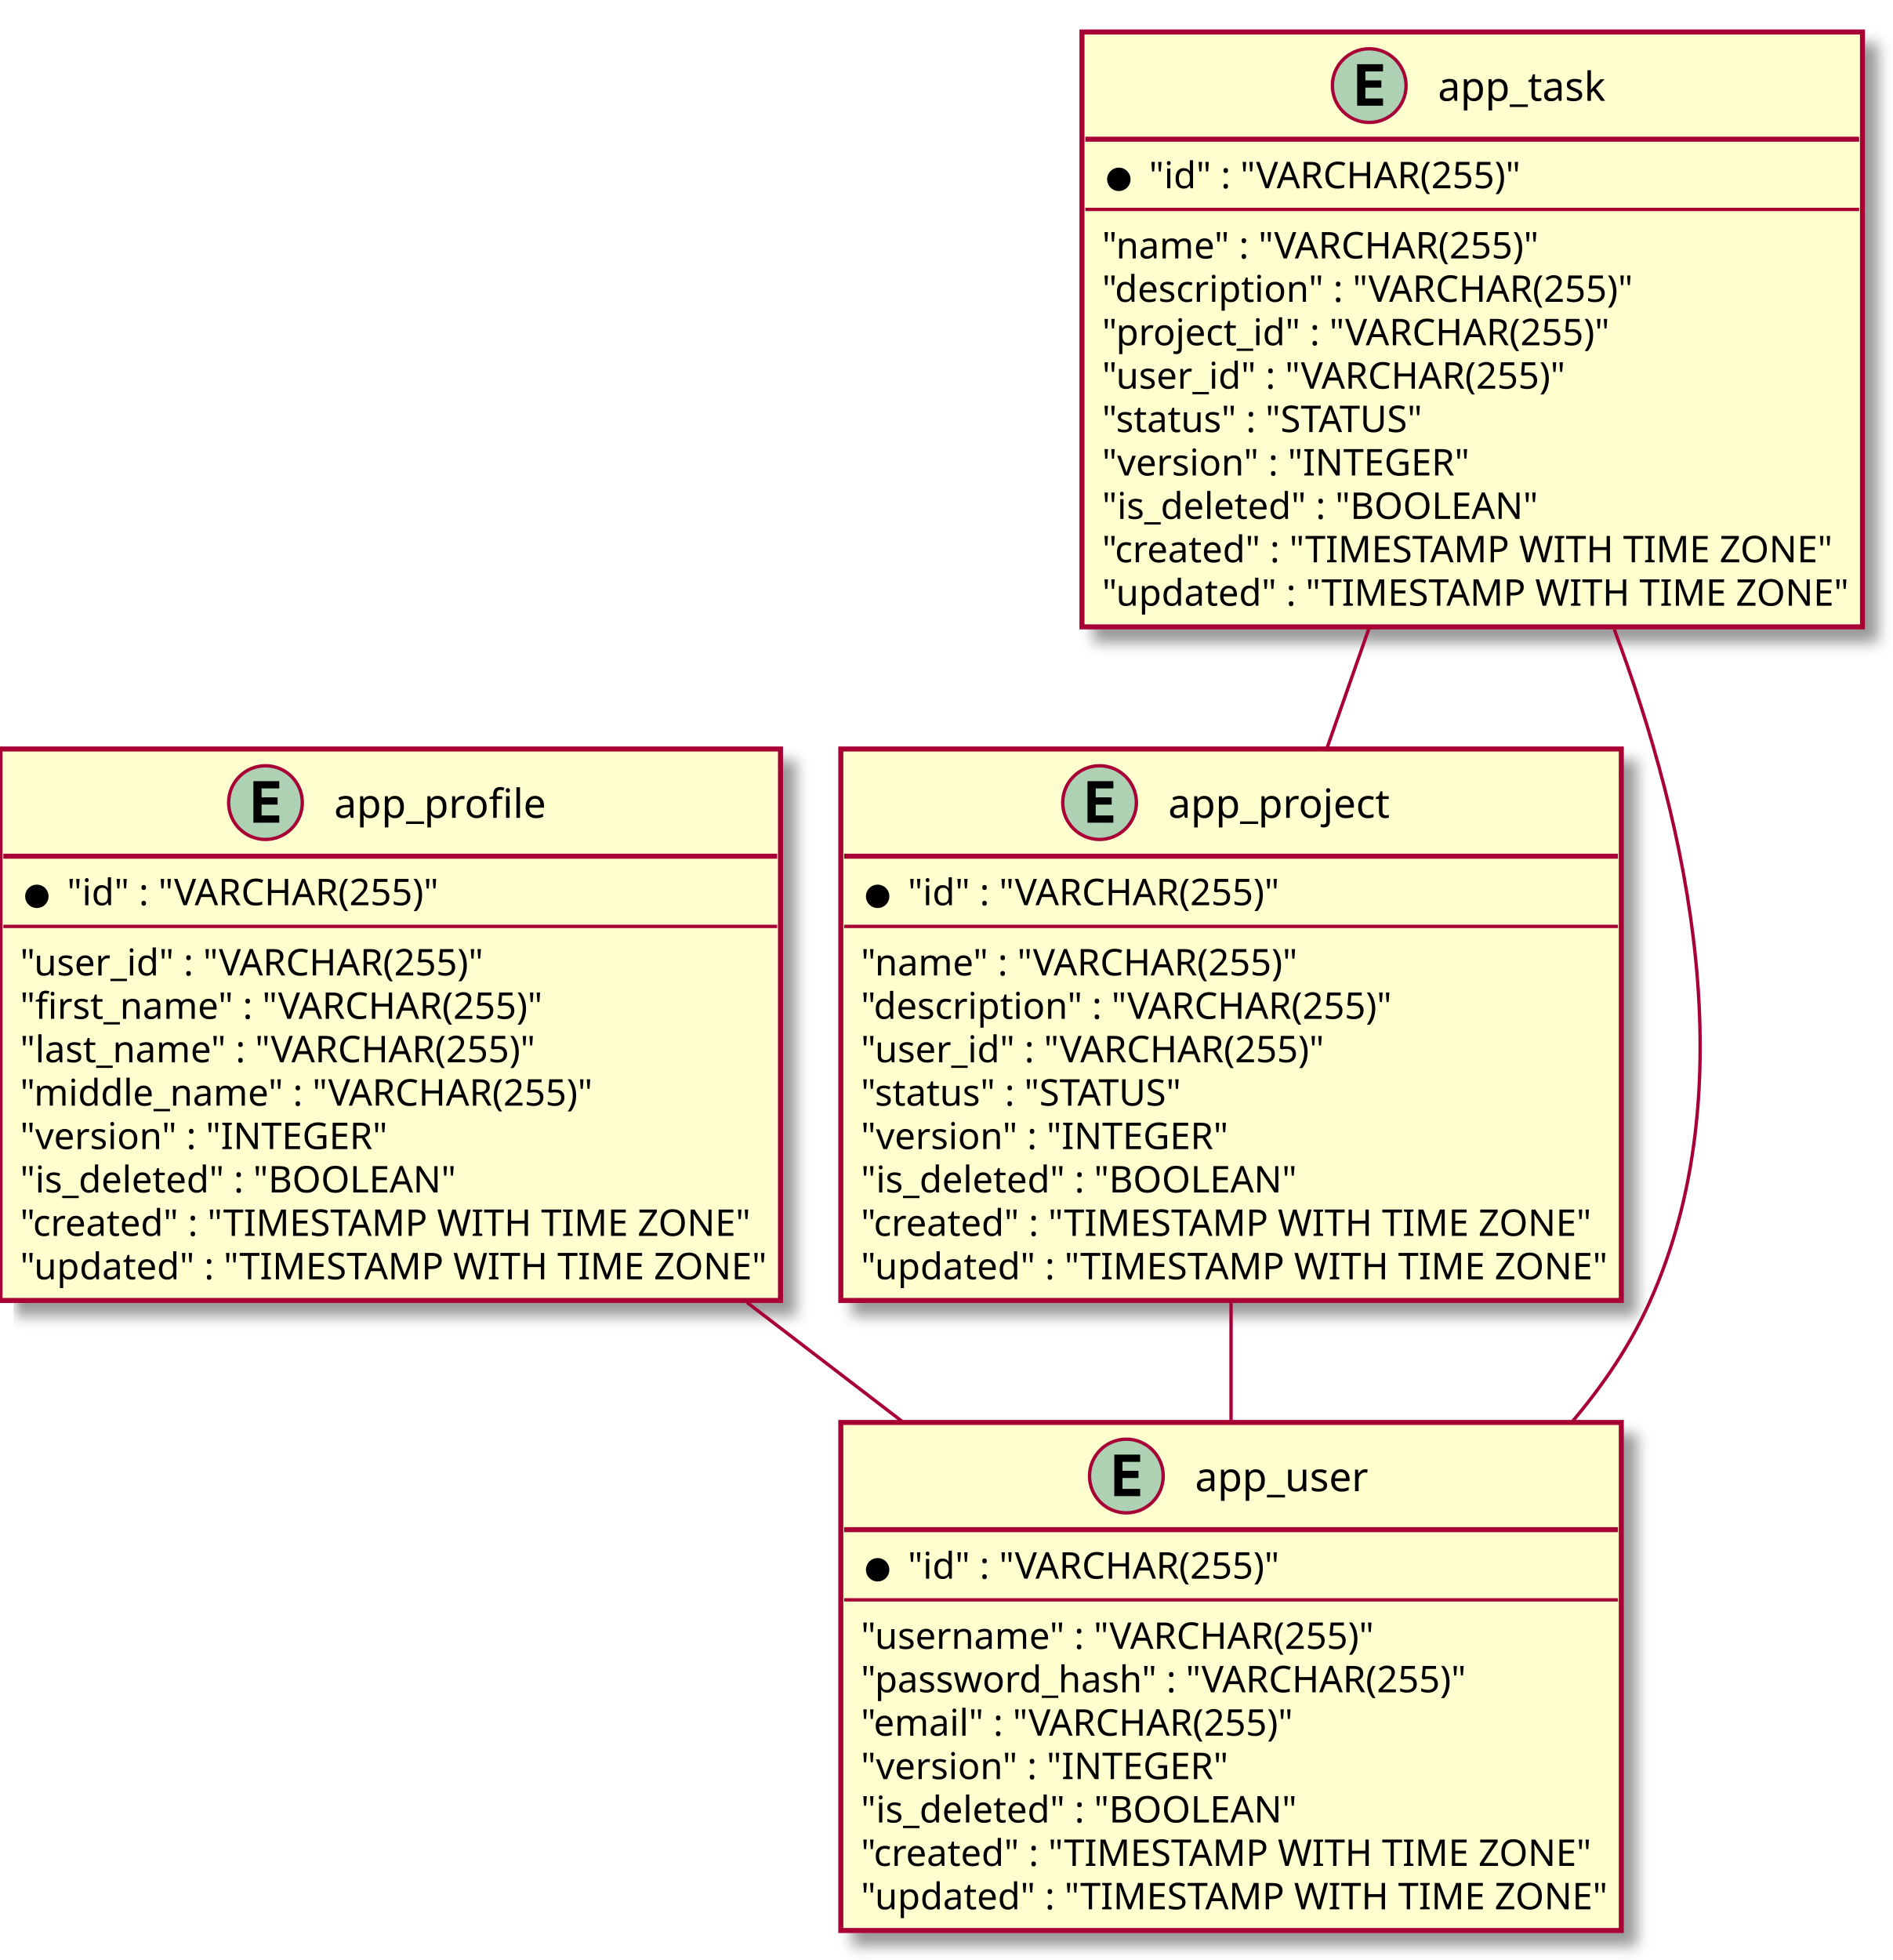
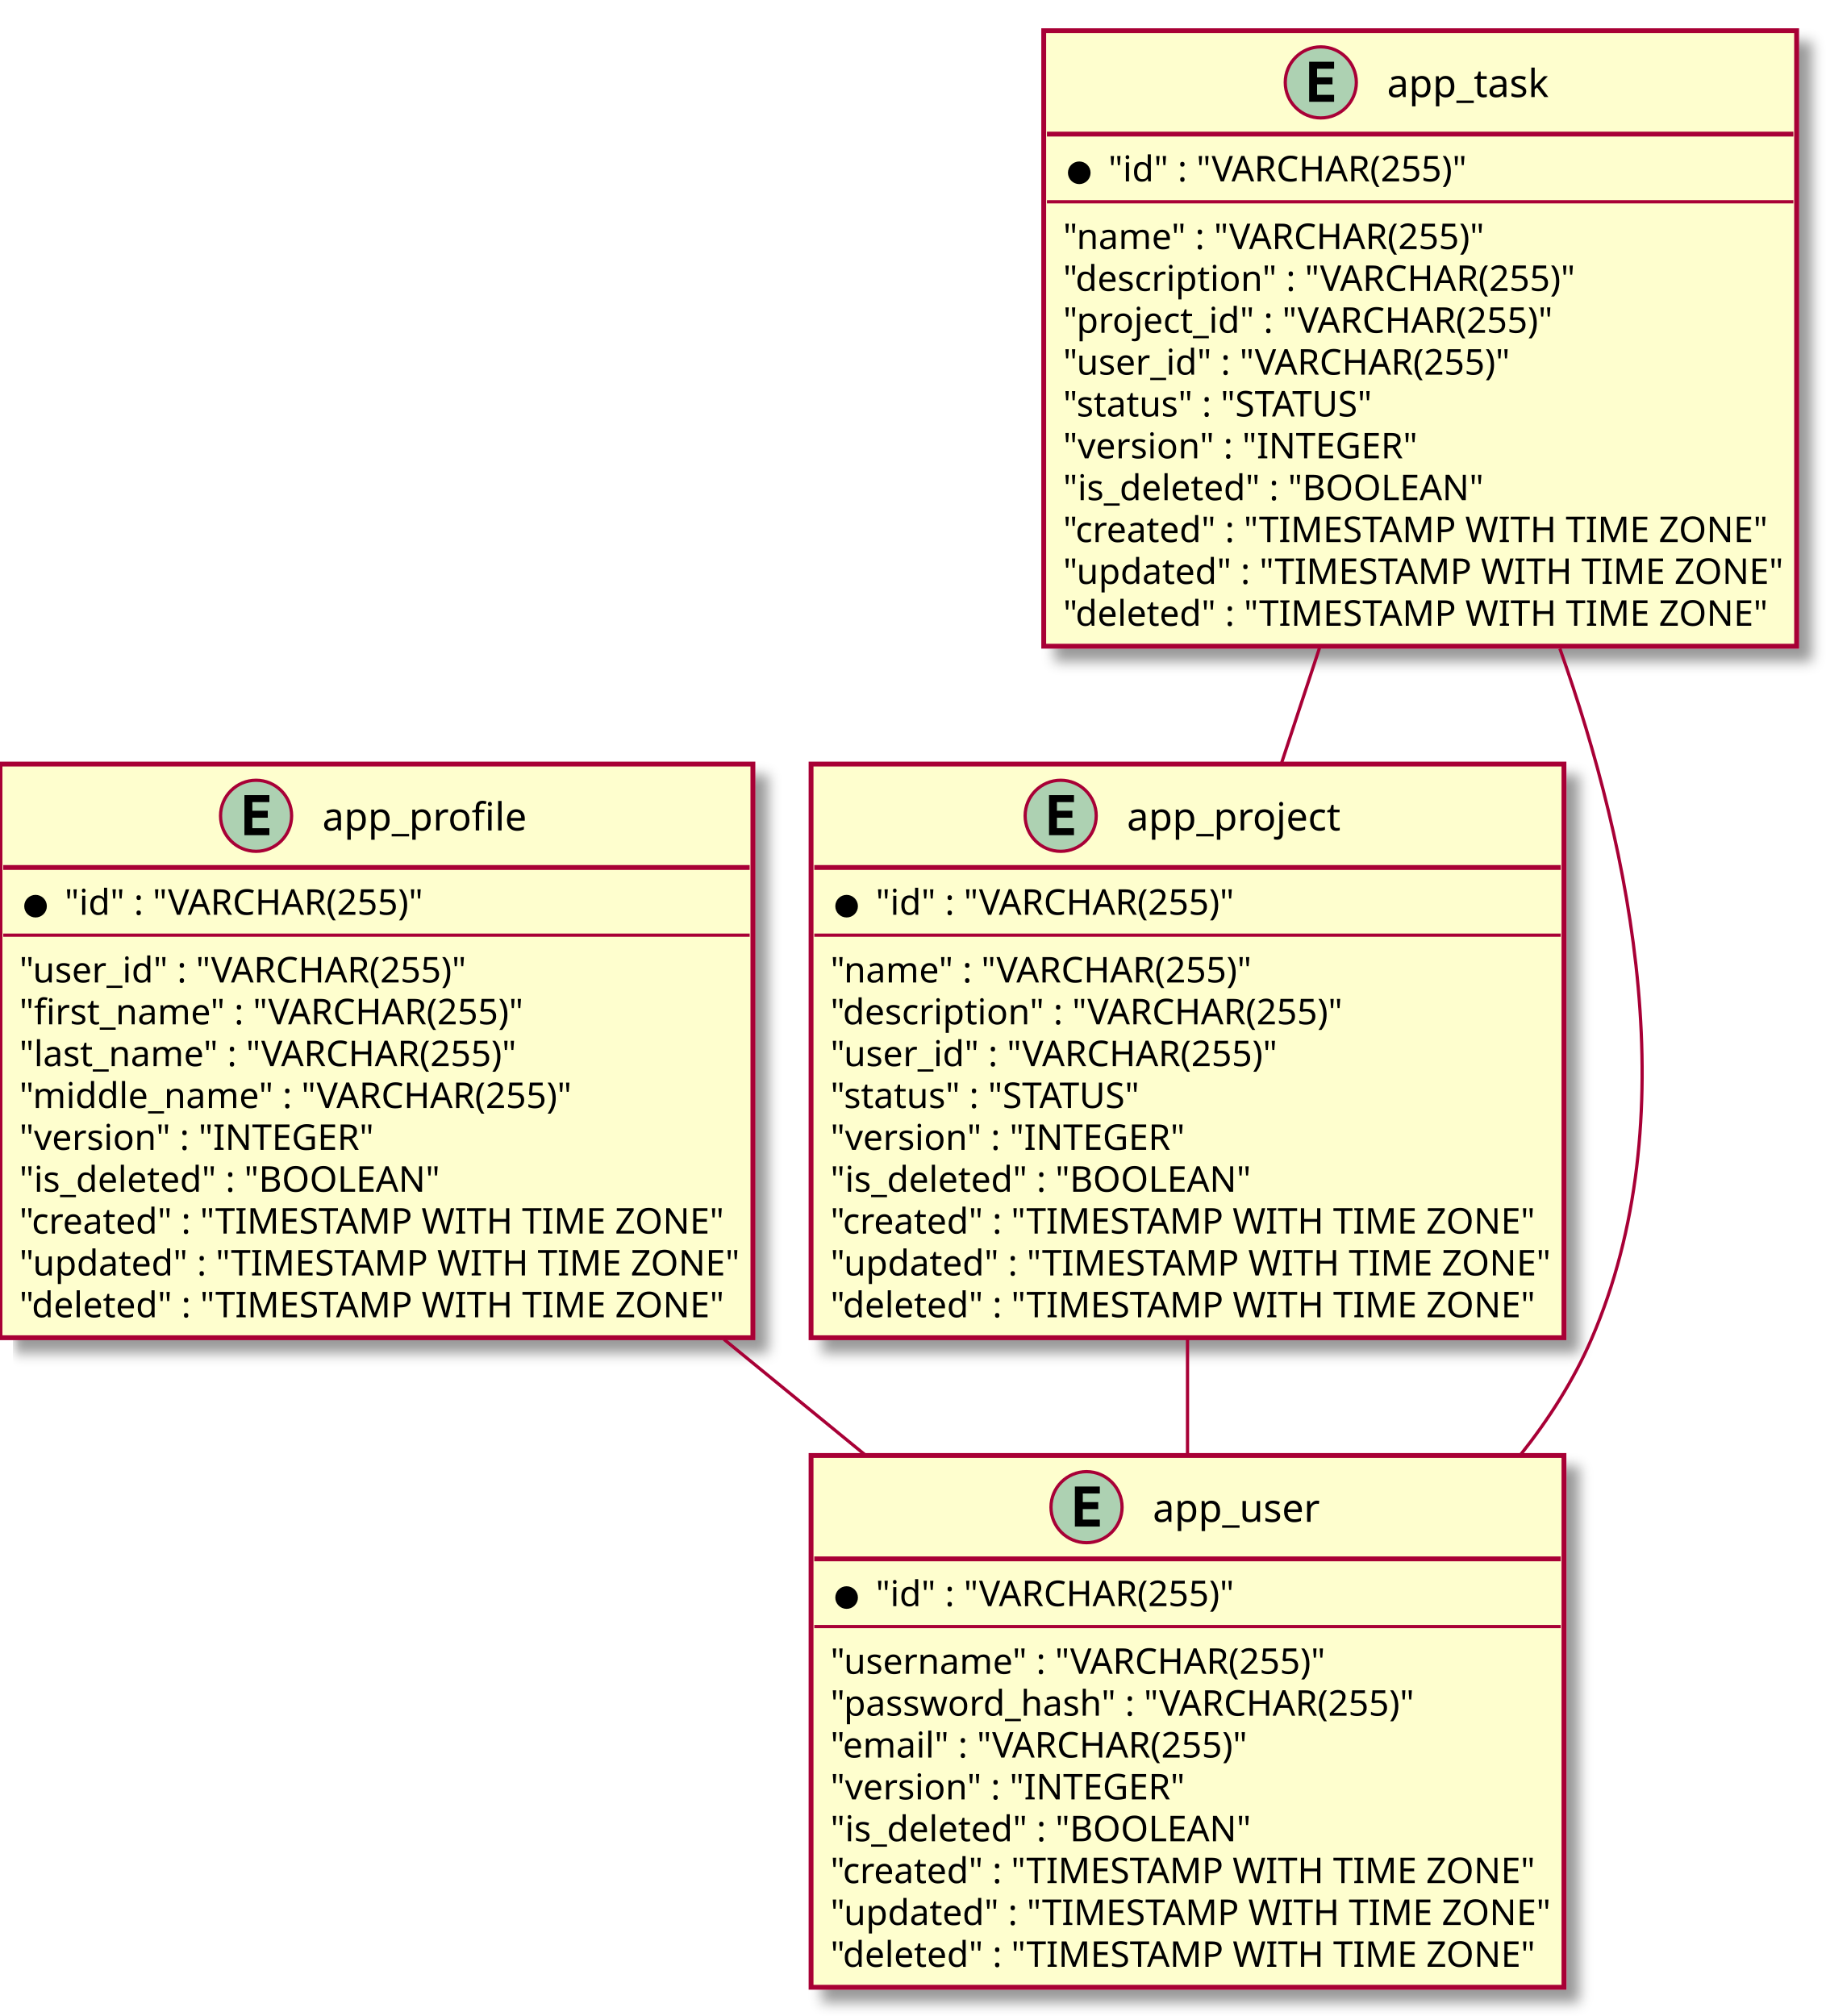
- <svg xmlns="http://www.w3.org/2000/svg" contentScriptType="application/ecmascript" contentStyleType="text/css" height="585px" preserveAspectRatio="none" style="width:565px;height:585px;" version="1.1" viewBox="0 0 565 585" width="565px" zoomAndPan="magnify">
+ <svg xmlns="http://www.w3.org/2000/svg" contentScriptType="application/ecmascript" contentStyleType="text/css" height="624px" preserveAspectRatio="none" style="width:565px;height:624px;" version="1.1" viewBox="0 0 565 624" width="565px" zoomAndPan="magnify">
  <defs>
-     <filter height="300%" id="f553ytq" width="300%" x="-1" y="-1">
+     <filter height="300%" id="fmmas2e" width="300%" x="-1" y="-1">
      <feGaussianBlur result="blurOut" stdDeviation="2.0" />
      <feColorMatrix in="blurOut" result="blurOut2" type="matrix" values="0 0 0 0 0 0 0 0 0 0 0 0 0 0 0 0 0 0 .4 0" />
      <feOffset dx="4.0" dy="4.0" in="blurOut2" result="blurOut3" />
      <feBlend in="SourceGraphic" in2="blurOut3" mode="normal" />
    </filter>
  </defs>
  <g>
-     <rect fill="#FEFECE" filter="url(#f553ytq)" height="164.596" style="stroke: #A80036; stroke-width: 1.5;" width="233" x="0" y="223.551" />
-     <ellipse cx="79.25" cy="239.551" fill="#ADD1B2" rx="11" ry="11" style="stroke: #A80036; stroke-width: 1.0;" />
-     <path d="M83.364,245.551 L75.644,245.551 L75.644,233.158 L83.364,233.158 L83.364,235.316 L78.093,235.316 L78.093,237.989 L82.866,237.989 L82.866,240.147 L78.093,240.147 L78.093,243.393 L83.364,243.393 Z " />
-     <text fill="#000000" font-family="sans-serif" font-size="12" lengthAdjust="spacingAndGlyphs" textLength="66" x="99.75" y="244.086">app_profile</text>
-     <line style="stroke: #A80036; stroke-width: 1.5;" x1="1" x2="232" y1="255.551" y2="255.551" />
-     <ellipse cx="11" cy="267.528" fill="#000000" rx="3" ry="3" style="stroke: #000000; stroke-width: 1.0;" />
-     <text fill="#000000" font-family="sans-serif" font-size="11" lengthAdjust="spacingAndGlyphs" textLength="117" x="20" y="270.185">"id" : "VARCHAR(255)"</text>
-     <line style="stroke: #A80036; stroke-width: 1.0;" x1="1" x2="232" y1="276.506" y2="276.506" />
-     <text fill="#000000" font-family="sans-serif" font-size="11" lengthAdjust="spacingAndGlyphs" textLength="147" x="6" y="291.141">"user_id" : "VARCHAR(255)"</text>
-     <text fill="#000000" font-family="sans-serif" font-size="11" lengthAdjust="spacingAndGlyphs" textLength="164" x="6" y="304.096">"first_name" : "VARCHAR(255)"</text>
-     <text fill="#000000" font-family="sans-serif" font-size="11" lengthAdjust="spacingAndGlyphs" textLength="161" x="6" y="317.051">"last_name" : "VARCHAR(255)"</text>
-     <text fill="#000000" font-family="sans-serif" font-size="11" lengthAdjust="spacingAndGlyphs" textLength="178" x="6" y="330.006">"middle_name" : "VARCHAR(255)"</text>
-     <text fill="#000000" font-family="sans-serif" font-size="11" lengthAdjust="spacingAndGlyphs" textLength="110" x="6" y="342.961">"version" : "INTEGER"</text>
-     <text fill="#000000" font-family="sans-serif" font-size="11" lengthAdjust="spacingAndGlyphs" textLength="131" x="6" y="355.916">"is_deleted" : "BOOLEAN"</text>
-     <text fill="#000000" font-family="sans-serif" font-size="11" lengthAdjust="spacingAndGlyphs" textLength="217" x="6" y="368.871">"created" : "TIMESTAMP WITH TIME ZONE"</text>
-     <text fill="#000000" font-family="sans-serif" font-size="11" lengthAdjust="spacingAndGlyphs" textLength="221" x="6" y="381.826">"updated" : "TIMESTAMP WITH TIME ZONE"</text>
-     <rect fill="#FEFECE" filter="url(#f553ytq)" height="164.596" style="stroke: #A80036; stroke-width: 1.5;" width="233" x="251" y="223.551" />
-     <ellipse cx="328.25" cy="239.551" fill="#ADD1B2" rx="11" ry="11" style="stroke: #A80036; stroke-width: 1.0;" />
-     <path d="M332.364,245.551 L324.644,245.551 L324.644,233.158 L332.364,233.158 L332.364,235.316 L327.093,235.316 L327.093,237.989 L331.866,237.989 L331.866,240.147 L327.093,240.147 L327.093,243.393 L332.364,243.393 Z " />
-     <text fill="#000000" font-family="sans-serif" font-size="12" lengthAdjust="spacingAndGlyphs" textLength="70" x="348.75" y="244.086">app_project</text>
-     <line style="stroke: #A80036; stroke-width: 1.5;" x1="252" x2="483" y1="255.551" y2="255.551" />
-     <ellipse cx="262" cy="267.528" fill="#000000" rx="3" ry="3" style="stroke: #000000; stroke-width: 1.0;" />
-     <text fill="#000000" font-family="sans-serif" font-size="11" lengthAdjust="spacingAndGlyphs" textLength="117" x="271" y="270.185">"id" : "VARCHAR(255)"</text>
-     <line style="stroke: #A80036; stroke-width: 1.0;" x1="252" x2="483" y1="276.506" y2="276.506" />
-     <text fill="#000000" font-family="sans-serif" font-size="11" lengthAdjust="spacingAndGlyphs" textLength="136" x="257" y="291.141">"name" : "VARCHAR(255)"</text>
-     <text fill="#000000" font-family="sans-serif" font-size="11" lengthAdjust="spacingAndGlyphs" textLength="168" x="257" y="304.096">"description" : "VARCHAR(255)"</text>
-     <text fill="#000000" font-family="sans-serif" font-size="11" lengthAdjust="spacingAndGlyphs" textLength="147" x="257" y="317.051">"user_id" : "VARCHAR(255)"</text>
-     <text fill="#000000" font-family="sans-serif" font-size="11" lengthAdjust="spacingAndGlyphs" textLength="100" x="257" y="330.006">"status" : "STATUS"</text>
-     <text fill="#000000" font-family="sans-serif" font-size="11" lengthAdjust="spacingAndGlyphs" textLength="110" x="257" y="342.961">"version" : "INTEGER"</text>
-     <text fill="#000000" font-family="sans-serif" font-size="11" lengthAdjust="spacingAndGlyphs" textLength="131" x="257" y="355.916">"is_deleted" : "BOOLEAN"</text>
-     <text fill="#000000" font-family="sans-serif" font-size="11" lengthAdjust="spacingAndGlyphs" textLength="217" x="257" y="368.871">"created" : "TIMESTAMP WITH TIME ZONE"</text>
-     <text fill="#000000" font-family="sans-serif" font-size="11" lengthAdjust="spacingAndGlyphs" textLength="221" x="257" y="381.826">"updated" : "TIMESTAMP WITH TIME ZONE"</text>
-     <rect fill="#FEFECE" filter="url(#f553ytq)" height="177.551" style="stroke: #A80036; stroke-width: 1.5;" width="233" x="323" y="9.551" />
-     <ellipse cx="408.75" cy="25.551" fill="#ADD1B2" rx="11" ry="11" style="stroke: #A80036; stroke-width: 1.0;" />
-     <path d="M412.864,31.551 L405.144,31.551 L405.144,19.158 L412.864,19.158 L412.864,21.316 L407.593,21.316 L407.593,23.989 L412.366,23.989 L412.366,26.147 L407.593,26.147 L407.593,29.393 L412.864,29.393 Z " />
-     <text fill="#000000" font-family="sans-serif" font-size="12" lengthAdjust="spacingAndGlyphs" textLength="53" x="429.25" y="30.086">app_task</text>
-     <line style="stroke: #A80036; stroke-width: 1.5;" x1="324" x2="555" y1="41.551" y2="41.551" />
-     <ellipse cx="334" cy="53.528" fill="#000000" rx="3" ry="3" style="stroke: #000000; stroke-width: 1.0;" />
-     <text fill="#000000" font-family="sans-serif" font-size="11" lengthAdjust="spacingAndGlyphs" textLength="117" x="343" y="56.185">"id" : "VARCHAR(255)"</text>
-     <line style="stroke: #A80036; stroke-width: 1.0;" x1="324" x2="555" y1="62.506" y2="62.506" />
-     <text fill="#000000" font-family="sans-serif" font-size="11" lengthAdjust="spacingAndGlyphs" textLength="136" x="329" y="77.141">"name" : "VARCHAR(255)"</text>
-     <text fill="#000000" font-family="sans-serif" font-size="11" lengthAdjust="spacingAndGlyphs" textLength="168" x="329" y="90.096">"description" : "VARCHAR(255)"</text>
-     <text fill="#000000" font-family="sans-serif" font-size="11" lengthAdjust="spacingAndGlyphs" textLength="161" x="329" y="103.051">"project_id" : "VARCHAR(255)"</text>
-     <text fill="#000000" font-family="sans-serif" font-size="11" lengthAdjust="spacingAndGlyphs" textLength="147" x="329" y="116.006">"user_id" : "VARCHAR(255)"</text>
-     <text fill="#000000" font-family="sans-serif" font-size="11" lengthAdjust="spacingAndGlyphs" textLength="100" x="329" y="128.961">"status" : "STATUS"</text>
-     <text fill="#000000" font-family="sans-serif" font-size="11" lengthAdjust="spacingAndGlyphs" textLength="110" x="329" y="141.916">"version" : "INTEGER"</text>
-     <text fill="#000000" font-family="sans-serif" font-size="11" lengthAdjust="spacingAndGlyphs" textLength="131" x="329" y="154.871">"is_deleted" : "BOOLEAN"</text>
-     <text fill="#000000" font-family="sans-serif" font-size="11" lengthAdjust="spacingAndGlyphs" textLength="217" x="329" y="167.826">"created" : "TIMESTAMP WITH TIME ZONE"</text>
-     <text fill="#000000" font-family="sans-serif" font-size="11" lengthAdjust="spacingAndGlyphs" textLength="221" x="329" y="180.781">"updated" : "TIMESTAMP WITH TIME ZONE"</text>
-     <rect fill="#FEFECE" filter="url(#f553ytq)" height="151.641" style="stroke: #A80036; stroke-width: 1.5;" width="233" x="251" y="424.551" />
-     <ellipse cx="336.25" cy="440.551" fill="#ADD1B2" rx="11" ry="11" style="stroke: #A80036; stroke-width: 1.0;" />
-     <path d="M340.364,446.551 L332.644,446.551 L332.644,434.158 L340.364,434.158 L340.364,436.316 L335.093,436.316 L335.093,438.989 L339.866,438.989 L339.866,441.147 L335.093,441.147 L335.093,444.393 L340.364,444.393 Z " />
-     <text fill="#000000" font-family="sans-serif" font-size="12" lengthAdjust="spacingAndGlyphs" textLength="54" x="356.75" y="445.086">app_user</text>
-     <line style="stroke: #A80036; stroke-width: 1.5;" x1="252" x2="483" y1="456.551" y2="456.551" />
-     <ellipse cx="262" cy="468.528" fill="#000000" rx="3" ry="3" style="stroke: #000000; stroke-width: 1.0;" />
-     <text fill="#000000" font-family="sans-serif" font-size="11" lengthAdjust="spacingAndGlyphs" textLength="117" x="271" y="471.185">"id" : "VARCHAR(255)"</text>
-     <line style="stroke: #A80036; stroke-width: 1.0;" x1="252" x2="483" y1="477.506" y2="477.506" />
-     <text fill="#000000" font-family="sans-serif" font-size="11" lengthAdjust="spacingAndGlyphs" textLength="160" x="257" y="492.141">"username" : "VARCHAR(255)"</text>
-     <text fill="#000000" font-family="sans-serif" font-size="11" lengthAdjust="spacingAndGlyphs" textLength="191" x="257" y="505.096">"password_hash" : "VARCHAR(255)"</text>
-     <text fill="#000000" font-family="sans-serif" font-size="11" lengthAdjust="spacingAndGlyphs" textLength="135" x="257" y="518.051">"email" : "VARCHAR(255)"</text>
-     <text fill="#000000" font-family="sans-serif" font-size="11" lengthAdjust="spacingAndGlyphs" textLength="110" x="257" y="531.006">"version" : "INTEGER"</text>
-     <text fill="#000000" font-family="sans-serif" font-size="11" lengthAdjust="spacingAndGlyphs" textLength="131" x="257" y="543.961">"is_deleted" : "BOOLEAN"</text>
-     <text fill="#000000" font-family="sans-serif" font-size="11" lengthAdjust="spacingAndGlyphs" textLength="217" x="257" y="556.916">"created" : "TIMESTAMP WITH TIME ZONE"</text>
-     <text fill="#000000" font-family="sans-serif" font-size="11" lengthAdjust="spacingAndGlyphs" textLength="221" x="257" y="569.871">"updated" : "TIMESTAMP WITH TIME ZONE"</text>
-     <path d="M222.947,388.688 C238.446,400.575 254.342,412.766 269.659,424.514 " fill="none" style="stroke: #A80036; stroke-width: 1.0;" />
-     <path d="M367.5,388.688 C367.5,400.575 367.5,412.766 367.5,424.514 " fill="none" style="stroke: #A80036; stroke-width: 1.0;" />
-     <path d="M408.652,187.596 C404.492,199.47 400.238,211.612 396.118,223.369 " fill="none" style="stroke: #A80036; stroke-width: 1.0;" />
-     <path d="M481.899,187.838 C504.014,246.807 521.092,324.923 492.5,388.551 C486.731,401.39 478.661,413.349 469.369,424.299 " fill="none" style="stroke: #A80036; stroke-width: 1.0;" />
+     <rect fill="#FEFECE" filter="url(#fmmas2e)" height="177.551" style="stroke: #A80036; stroke-width: 1.5;" width="233" x="0" y="236.506" />
+     <ellipse cx="79.25" cy="252.506" fill="#ADD1B2" rx="11" ry="11" style="stroke: #A80036; stroke-width: 1.0;" />
+     <path d="M83.364,258.506 L75.644,258.506 L75.644,246.113 L83.364,246.113 L83.364,248.271 L78.093,248.271 L78.093,250.944 L82.866,250.944 L82.866,253.102 L78.093,253.102 L78.093,256.348 L83.364,256.348 Z " />
+     <text fill="#000000" font-family="sans-serif" font-size="12" lengthAdjust="spacingAndGlyphs" textLength="66" x="99.75" y="257.041">app_profile</text>
+     <line style="stroke: #A80036; stroke-width: 1.5;" x1="1" x2="232" y1="268.506" y2="268.506" />
+     <ellipse cx="11" cy="280.483" fill="#000000" rx="3" ry="3" style="stroke: #000000; stroke-width: 1.0;" />
+     <text fill="#000000" font-family="sans-serif" font-size="11" lengthAdjust="spacingAndGlyphs" textLength="117" x="20" y="283.141">"id" : "VARCHAR(255)"</text>
+     <line style="stroke: #A80036; stroke-width: 1.0;" x1="1" x2="232" y1="289.461" y2="289.461" />
+     <text fill="#000000" font-family="sans-serif" font-size="11" lengthAdjust="spacingAndGlyphs" textLength="147" x="6" y="304.096">"user_id" : "VARCHAR(255)"</text>
+     <text fill="#000000" font-family="sans-serif" font-size="11" lengthAdjust="spacingAndGlyphs" textLength="164" x="6" y="317.051">"first_name" : "VARCHAR(255)"</text>
+     <text fill="#000000" font-family="sans-serif" font-size="11" lengthAdjust="spacingAndGlyphs" textLength="161" x="6" y="330.006">"last_name" : "VARCHAR(255)"</text>
+     <text fill="#000000" font-family="sans-serif" font-size="11" lengthAdjust="spacingAndGlyphs" textLength="178" x="6" y="342.961">"middle_name" : "VARCHAR(255)"</text>
+     <text fill="#000000" font-family="sans-serif" font-size="11" lengthAdjust="spacingAndGlyphs" textLength="110" x="6" y="355.916">"version" : "INTEGER"</text>
+     <text fill="#000000" font-family="sans-serif" font-size="11" lengthAdjust="spacingAndGlyphs" textLength="131" x="6" y="368.871">"is_deleted" : "BOOLEAN"</text>
+     <text fill="#000000" font-family="sans-serif" font-size="11" lengthAdjust="spacingAndGlyphs" textLength="217" x="6" y="381.826">"created" : "TIMESTAMP WITH TIME ZONE"</text>
+     <text fill="#000000" font-family="sans-serif" font-size="11" lengthAdjust="spacingAndGlyphs" textLength="221" x="6" y="394.781">"updated" : "TIMESTAMP WITH TIME ZONE"</text>
+     <text fill="#000000" font-family="sans-serif" font-size="11" lengthAdjust="spacingAndGlyphs" textLength="216" x="6" y="407.736">"deleted" : "TIMESTAMP WITH TIME ZONE"</text>
+     <rect fill="#FEFECE" filter="url(#fmmas2e)" height="177.551" style="stroke: #A80036; stroke-width: 1.5;" width="233" x="251" y="236.506" />
+     <ellipse cx="328.25" cy="252.506" fill="#ADD1B2" rx="11" ry="11" style="stroke: #A80036; stroke-width: 1.0;" />
+     <path d="M332.364,258.506 L324.644,258.506 L324.644,246.113 L332.364,246.113 L332.364,248.271 L327.093,248.271 L327.093,250.944 L331.866,250.944 L331.866,253.102 L327.093,253.102 L327.093,256.348 L332.364,256.348 Z " />
+     <text fill="#000000" font-family="sans-serif" font-size="12" lengthAdjust="spacingAndGlyphs" textLength="70" x="348.75" y="257.041">app_project</text>
+     <line style="stroke: #A80036; stroke-width: 1.5;" x1="252" x2="483" y1="268.506" y2="268.506" />
+     <ellipse cx="262" cy="280.483" fill="#000000" rx="3" ry="3" style="stroke: #000000; stroke-width: 1.0;" />
+     <text fill="#000000" font-family="sans-serif" font-size="11" lengthAdjust="spacingAndGlyphs" textLength="117" x="271" y="283.141">"id" : "VARCHAR(255)"</text>
+     <line style="stroke: #A80036; stroke-width: 1.0;" x1="252" x2="483" y1="289.461" y2="289.461" />
+     <text fill="#000000" font-family="sans-serif" font-size="11" lengthAdjust="spacingAndGlyphs" textLength="136" x="257" y="304.096">"name" : "VARCHAR(255)"</text>
+     <text fill="#000000" font-family="sans-serif" font-size="11" lengthAdjust="spacingAndGlyphs" textLength="168" x="257" y="317.051">"description" : "VARCHAR(255)"</text>
+     <text fill="#000000" font-family="sans-serif" font-size="11" lengthAdjust="spacingAndGlyphs" textLength="147" x="257" y="330.006">"user_id" : "VARCHAR(255)"</text>
+     <text fill="#000000" font-family="sans-serif" font-size="11" lengthAdjust="spacingAndGlyphs" textLength="100" x="257" y="342.961">"status" : "STATUS"</text>
+     <text fill="#000000" font-family="sans-serif" font-size="11" lengthAdjust="spacingAndGlyphs" textLength="110" x="257" y="355.916">"version" : "INTEGER"</text>
+     <text fill="#000000" font-family="sans-serif" font-size="11" lengthAdjust="spacingAndGlyphs" textLength="131" x="257" y="368.871">"is_deleted" : "BOOLEAN"</text>
+     <text fill="#000000" font-family="sans-serif" font-size="11" lengthAdjust="spacingAndGlyphs" textLength="217" x="257" y="381.826">"created" : "TIMESTAMP WITH TIME ZONE"</text>
+     <text fill="#000000" font-family="sans-serif" font-size="11" lengthAdjust="spacingAndGlyphs" textLength="221" x="257" y="394.781">"updated" : "TIMESTAMP WITH TIME ZONE"</text>
+     <text fill="#000000" font-family="sans-serif" font-size="11" lengthAdjust="spacingAndGlyphs" textLength="216" x="257" y="407.736">"deleted" : "TIMESTAMP WITH TIME ZONE"</text>
+     <rect fill="#FEFECE" filter="url(#fmmas2e)" height="190.506" style="stroke: #A80036; stroke-width: 1.5;" width="233" x="323" y="9.506" />
+     <ellipse cx="408.75" cy="25.506" fill="#ADD1B2" rx="11" ry="11" style="stroke: #A80036; stroke-width: 1.0;" />
+     <path d="M412.864,31.506 L405.144,31.506 L405.144,19.113 L412.864,19.113 L412.864,21.271 L407.593,21.271 L407.593,23.944 L412.366,23.944 L412.366,26.102 L407.593,26.102 L407.593,29.348 L412.864,29.348 Z " />
+     <text fill="#000000" font-family="sans-serif" font-size="12" lengthAdjust="spacingAndGlyphs" textLength="53" x="429.25" y="30.041">app_task</text>
+     <line style="stroke: #A80036; stroke-width: 1.5;" x1="324" x2="555" y1="41.506" y2="41.506" />
+     <ellipse cx="334" cy="53.483" fill="#000000" rx="3" ry="3" style="stroke: #000000; stroke-width: 1.0;" />
+     <text fill="#000000" font-family="sans-serif" font-size="11" lengthAdjust="spacingAndGlyphs" textLength="117" x="343" y="56.141">"id" : "VARCHAR(255)"</text>
+     <line style="stroke: #A80036; stroke-width: 1.0;" x1="324" x2="555" y1="62.461" y2="62.461" />
+     <text fill="#000000" font-family="sans-serif" font-size="11" lengthAdjust="spacingAndGlyphs" textLength="136" x="329" y="77.096">"name" : "VARCHAR(255)"</text>
+     <text fill="#000000" font-family="sans-serif" font-size="11" lengthAdjust="spacingAndGlyphs" textLength="168" x="329" y="90.051">"description" : "VARCHAR(255)"</text>
+     <text fill="#000000" font-family="sans-serif" font-size="11" lengthAdjust="spacingAndGlyphs" textLength="161" x="329" y="103.006">"project_id" : "VARCHAR(255)"</text>
+     <text fill="#000000" font-family="sans-serif" font-size="11" lengthAdjust="spacingAndGlyphs" textLength="147" x="329" y="115.961">"user_id" : "VARCHAR(255)"</text>
+     <text fill="#000000" font-family="sans-serif" font-size="11" lengthAdjust="spacingAndGlyphs" textLength="100" x="329" y="128.916">"status" : "STATUS"</text>
+     <text fill="#000000" font-family="sans-serif" font-size="11" lengthAdjust="spacingAndGlyphs" textLength="110" x="329" y="141.871">"version" : "INTEGER"</text>
+     <text fill="#000000" font-family="sans-serif" font-size="11" lengthAdjust="spacingAndGlyphs" textLength="131" x="329" y="154.826">"is_deleted" : "BOOLEAN"</text>
+     <text fill="#000000" font-family="sans-serif" font-size="11" lengthAdjust="spacingAndGlyphs" textLength="217" x="329" y="167.781">"created" : "TIMESTAMP WITH TIME ZONE"</text>
+     <text fill="#000000" font-family="sans-serif" font-size="11" lengthAdjust="spacingAndGlyphs" textLength="221" x="329" y="180.736">"updated" : "TIMESTAMP WITH TIME ZONE"</text>
+     <text fill="#000000" font-family="sans-serif" font-size="11" lengthAdjust="spacingAndGlyphs" textLength="216" x="329" y="193.691">"deleted" : "TIMESTAMP WITH TIME ZONE"</text>
+     <rect fill="#FEFECE" filter="url(#fmmas2e)" height="164.596" style="stroke: #A80036; stroke-width: 1.5;" width="233" x="251" y="450.506" />
+     <ellipse cx="336.25" cy="466.506" fill="#ADD1B2" rx="11" ry="11" style="stroke: #A80036; stroke-width: 1.0;" />
+     <path d="M340.364,472.506 L332.644,472.506 L332.644,460.113 L340.364,460.113 L340.364,462.271 L335.093,462.271 L335.093,464.944 L339.866,464.944 L339.866,467.102 L335.093,467.102 L335.093,470.348 L340.364,470.348 Z " />
+     <text fill="#000000" font-family="sans-serif" font-size="12" lengthAdjust="spacingAndGlyphs" textLength="54" x="356.75" y="471.041">app_user</text>
+     <line style="stroke: #A80036; stroke-width: 1.5;" x1="252" x2="483" y1="482.506" y2="482.506" />
+     <ellipse cx="262" cy="494.483" fill="#000000" rx="3" ry="3" style="stroke: #000000; stroke-width: 1.0;" />
+     <text fill="#000000" font-family="sans-serif" font-size="11" lengthAdjust="spacingAndGlyphs" textLength="117" x="271" y="497.141">"id" : "VARCHAR(255)"</text>
+     <line style="stroke: #A80036; stroke-width: 1.0;" x1="252" x2="483" y1="503.461" y2="503.461" />
+     <text fill="#000000" font-family="sans-serif" font-size="11" lengthAdjust="spacingAndGlyphs" textLength="160" x="257" y="518.096">"username" : "VARCHAR(255)"</text>
+     <text fill="#000000" font-family="sans-serif" font-size="11" lengthAdjust="spacingAndGlyphs" textLength="191" x="257" y="531.051">"password_hash" : "VARCHAR(255)"</text>
+     <text fill="#000000" font-family="sans-serif" font-size="11" lengthAdjust="spacingAndGlyphs" textLength="135" x="257" y="544.006">"email" : "VARCHAR(255)"</text>
+     <text fill="#000000" font-family="sans-serif" font-size="11" lengthAdjust="spacingAndGlyphs" textLength="110" x="257" y="556.961">"version" : "INTEGER"</text>
+     <text fill="#000000" font-family="sans-serif" font-size="11" lengthAdjust="spacingAndGlyphs" textLength="131" x="257" y="569.916">"is_deleted" : "BOOLEAN"</text>
+     <text fill="#000000" font-family="sans-serif" font-size="11" lengthAdjust="spacingAndGlyphs" textLength="217" x="257" y="582.871">"created" : "TIMESTAMP WITH TIME ZONE"</text>
+     <text fill="#000000" font-family="sans-serif" font-size="11" lengthAdjust="spacingAndGlyphs" textLength="221" x="257" y="595.826">"updated" : "TIMESTAMP WITH TIME ZONE"</text>
+     <text fill="#000000" font-family="sans-serif" font-size="11" lengthAdjust="spacingAndGlyphs" textLength="216" x="257" y="608.781">"deleted" : "TIMESTAMP WITH TIME ZONE"</text>
+     <path d="M224.039,414.551 C238.542,426.425 253.372,438.567 267.733,450.324 " fill="none" style="stroke: #A80036; stroke-width: 1.0;" />
+     <path d="M367.5,414.551 C367.5,426.425 367.5,438.567 367.5,450.324 " fill="none" style="stroke: #A80036; stroke-width: 1.0;" />
+     <path d="M408.339,200.572 C404.424,212.452 400.432,224.567 396.551,236.343 " fill="none" style="stroke: #A80036; stroke-width: 1.0;" />
+     <path d="M482.734,200.752 C504.982,263.538 521.889,346.545 492.5,414.506 C487.003,427.218 479.379,439.188 470.581,450.267 " fill="none" style="stroke: #A80036; stroke-width: 1.0;" />
  </g>
</svg>
